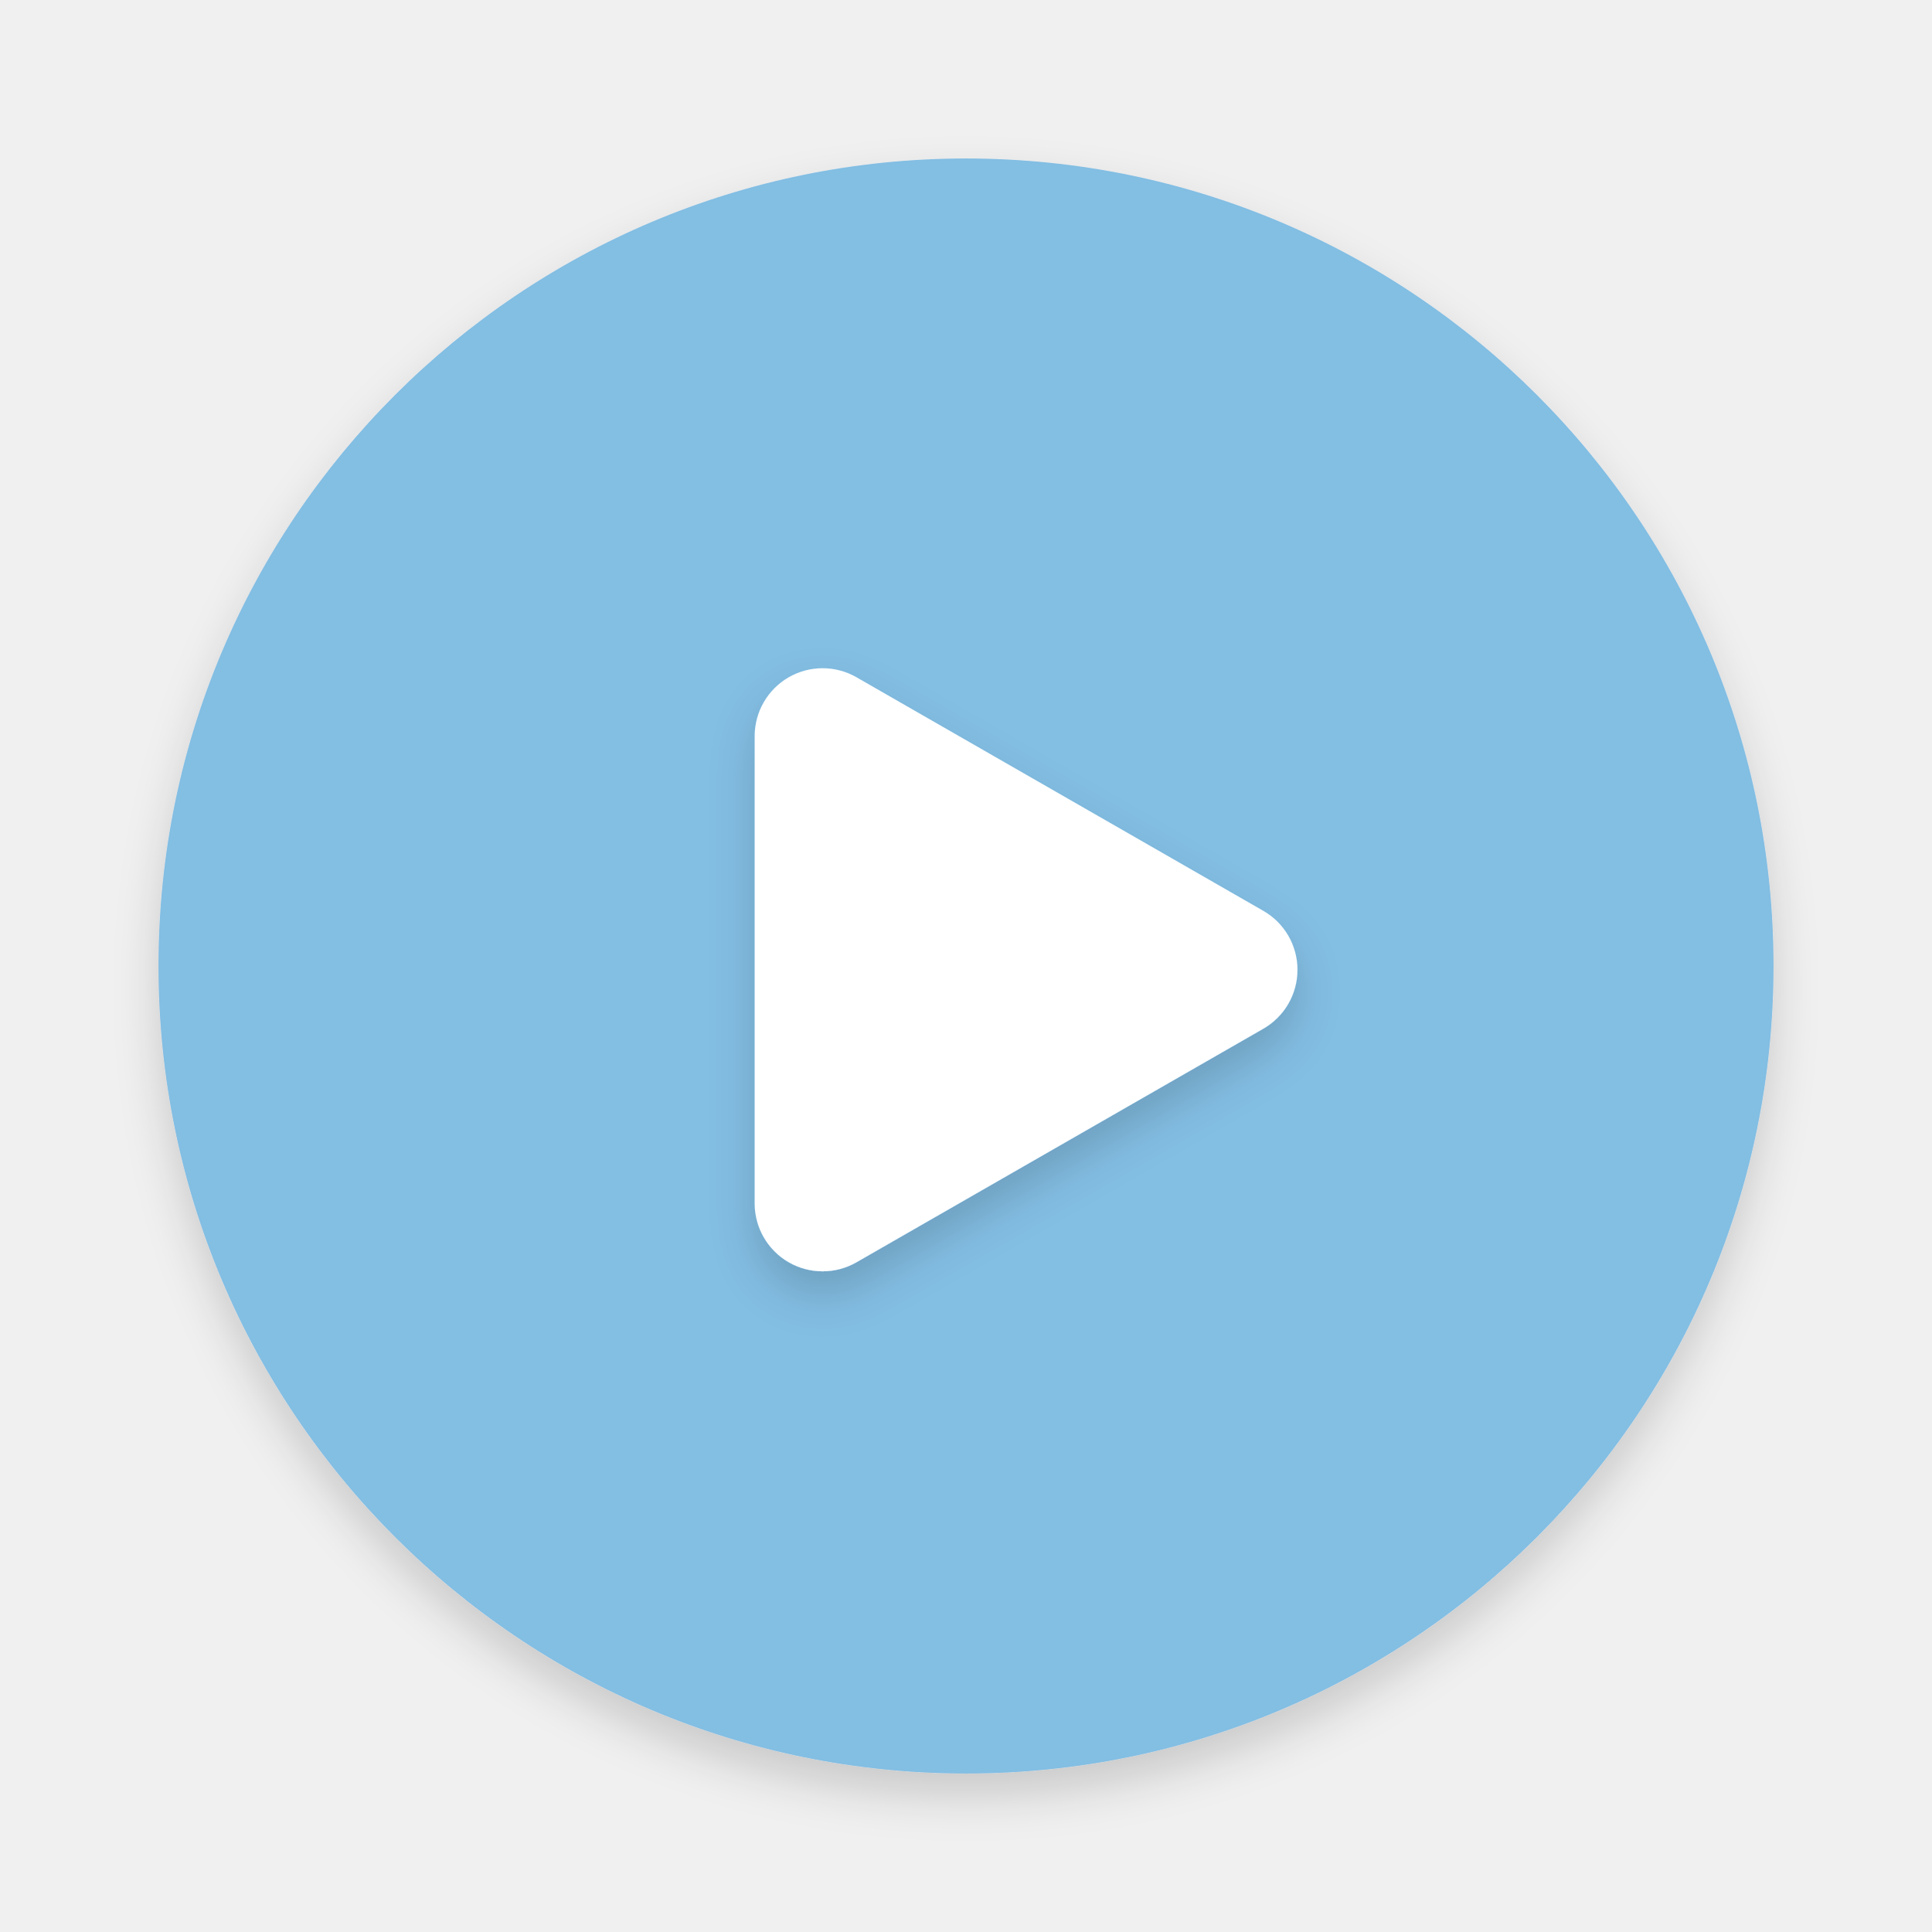
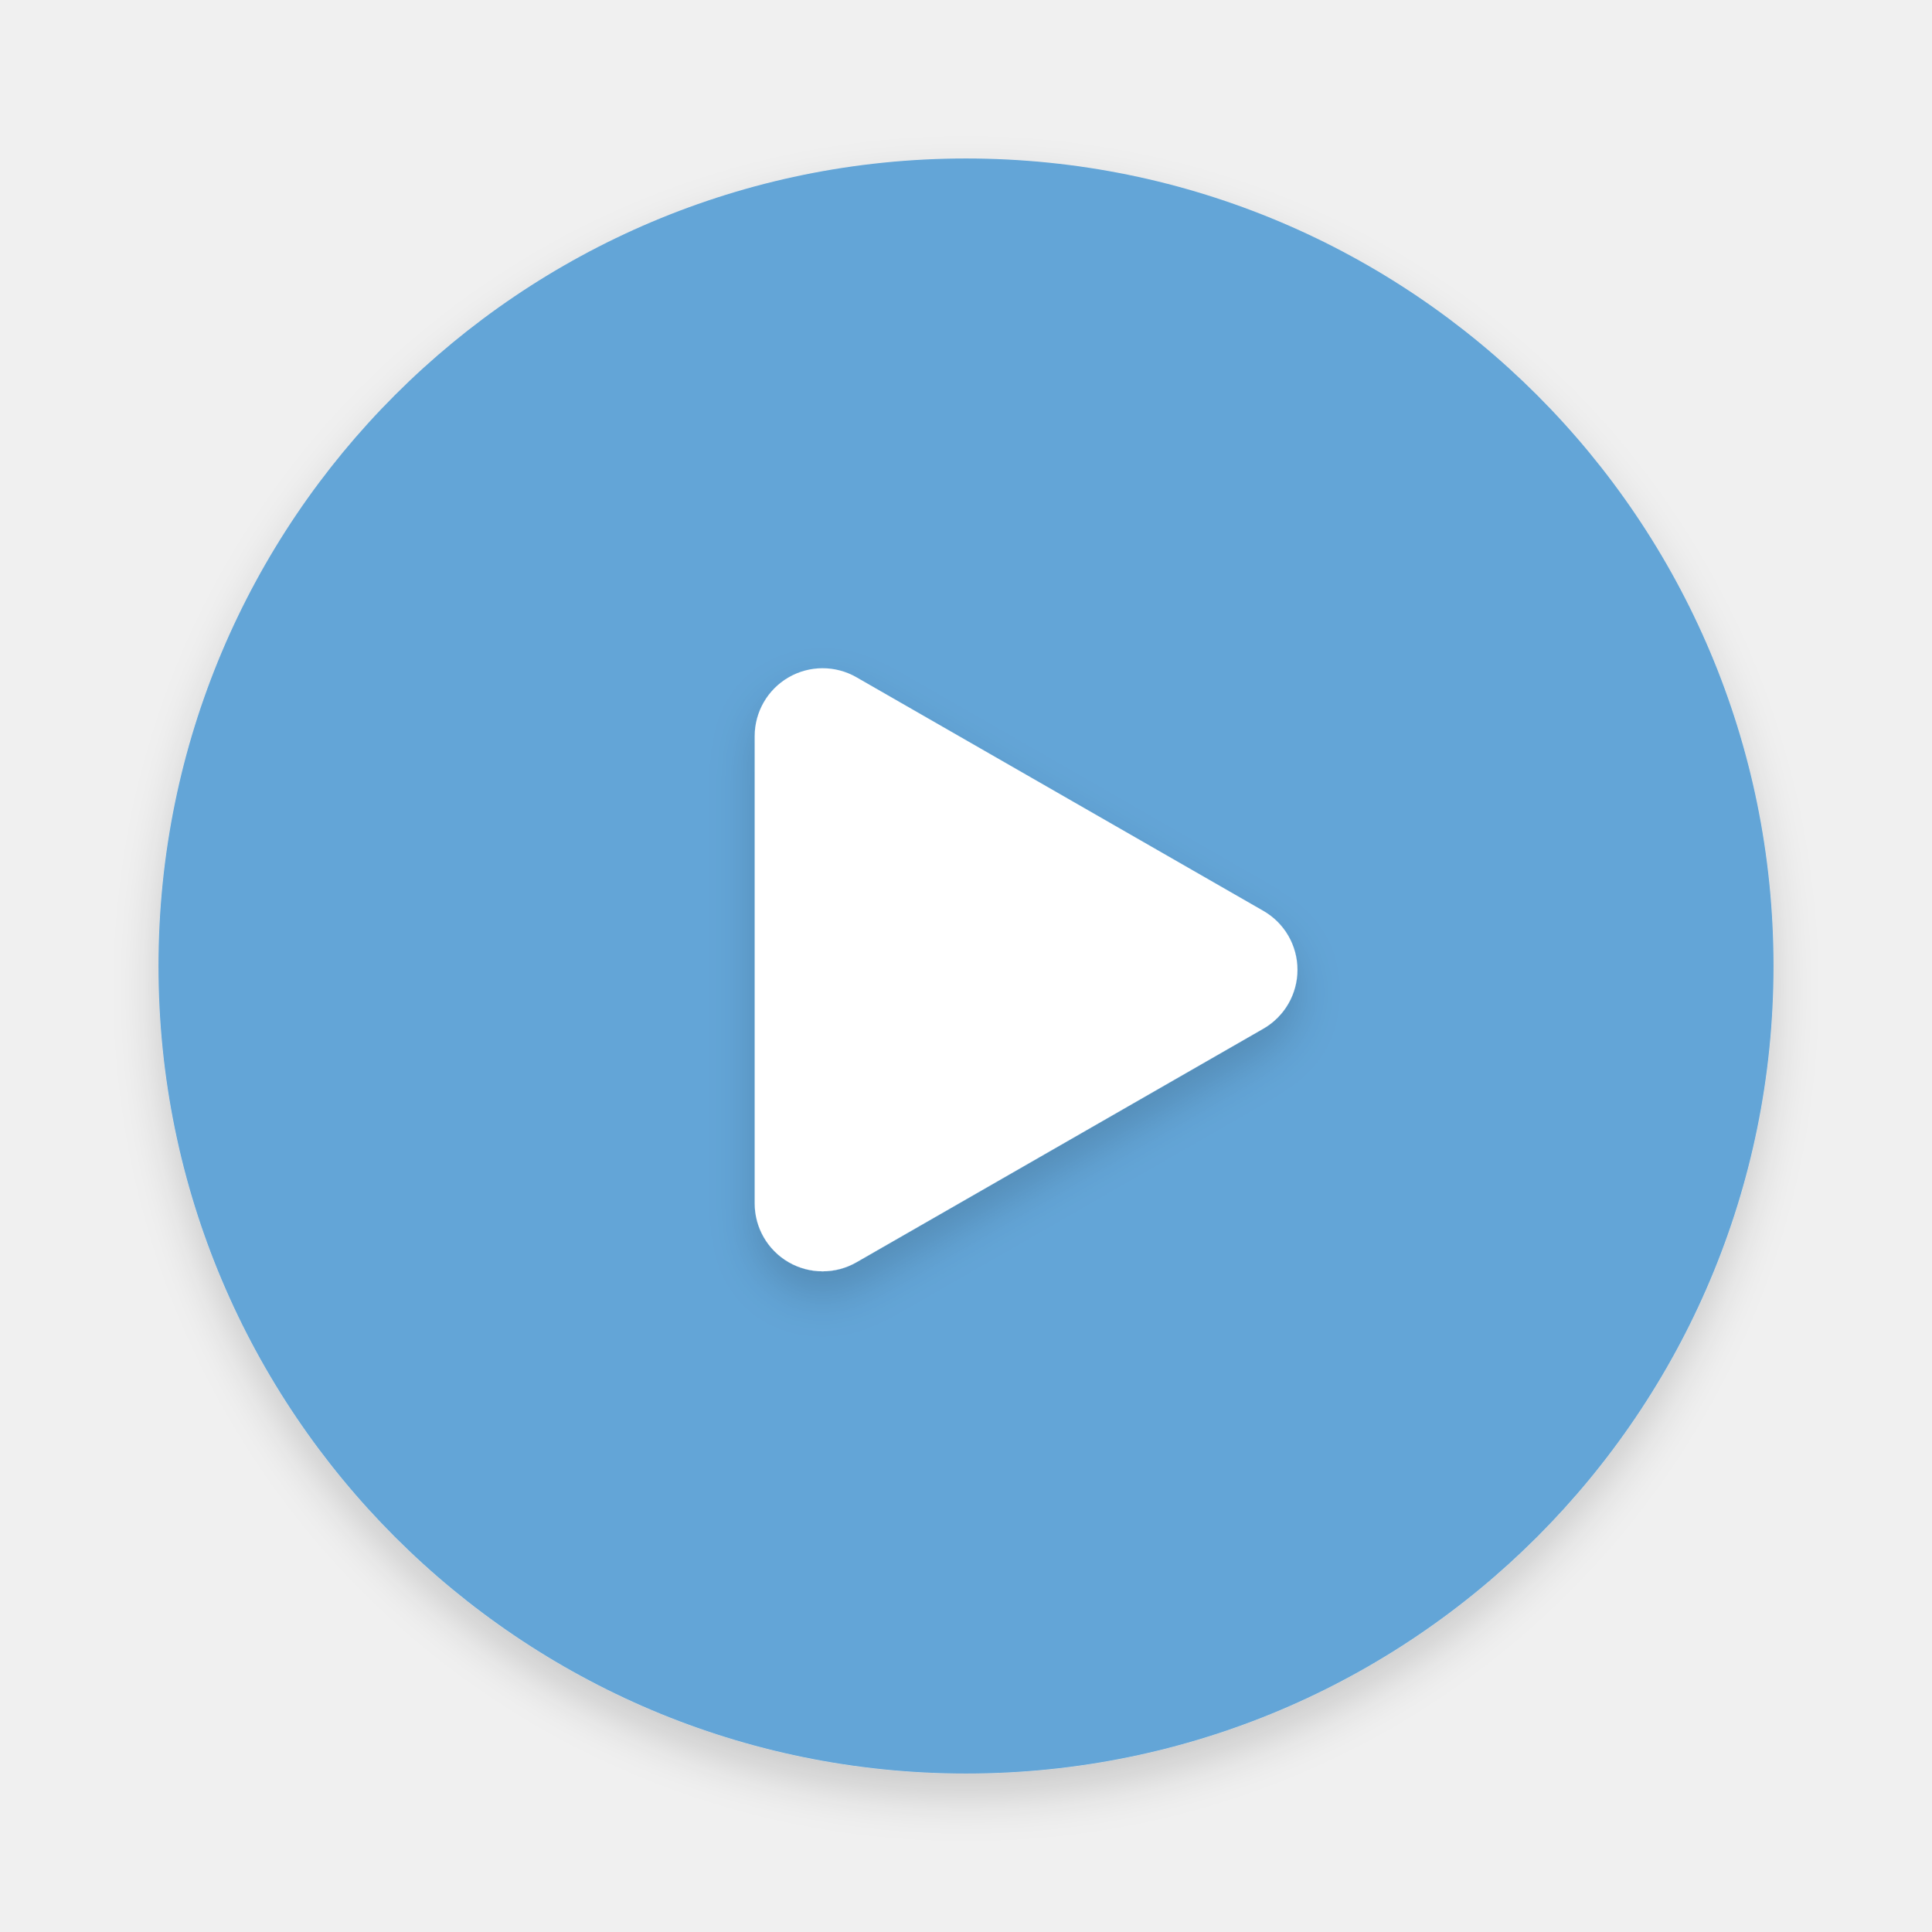
<svg xmlns="http://www.w3.org/2000/svg" width="256" height="256" viewBox="0 0 256 256">
  <defs>
-     <style>.a{clip-path:url(#f);}.b{fill:#83bee3;}.c{fill:#fff;}.d{filter:url(#c);}.e{filter:url(#a);}</style>
+     <style>.a{clip-path:url(#f);}.b{fill:#63a5d7;}.c{fill:#fff;}.d{filter:url(#c);}.e{filter:url(#a);}</style>
    <filter id="a" x="12" y="15" width="232" height="232" filterUnits="userSpaceOnUse">
      <feOffset dy="3" input="SourceAlpha" />
      <feGaussianBlur stdDeviation="3" result="b" />
      <feFlood flood-opacity="0.161" />
      <feComposite operator="in" in2="b" />
      <feComposite in="SourceGraphic" />
    </filter>
    <filter id="c" x="91" y="76" width="99" height="111" filterUnits="userSpaceOnUse">
      <feOffset dy="3" input="SourceAlpha" />
      <feGaussianBlur stdDeviation="3" result="d" />
      <feFlood flood-opacity="0.161" />
      <feComposite operator="in" in2="d" />
      <feComposite in="SourceGraphic" />
    </filter>
    <clipPath id="f">
      <rect width="256" height="256" />
    </clipPath>
  </defs>
  <g id="e" class="a">
    <g class="e" transform="matrix(1, 0, 0, 1, 0, 0)">
      <rect class="b" width="214" height="214" rx="107" transform="translate(21 21)" />
    </g>
    <g class="d" transform="matrix(1, 0, 0, 1, 0, 0)">
      <path class="c" d="M38.695,13.6a9,9,0,0,1,15.611,0L85.261,67.519A9,9,0,0,1,77.456,81H15.544A9,9,0,0,1,7.739,67.519Z" transform="translate(181 82) rotate(90)" />
    </g>
  </g>
</svg>
